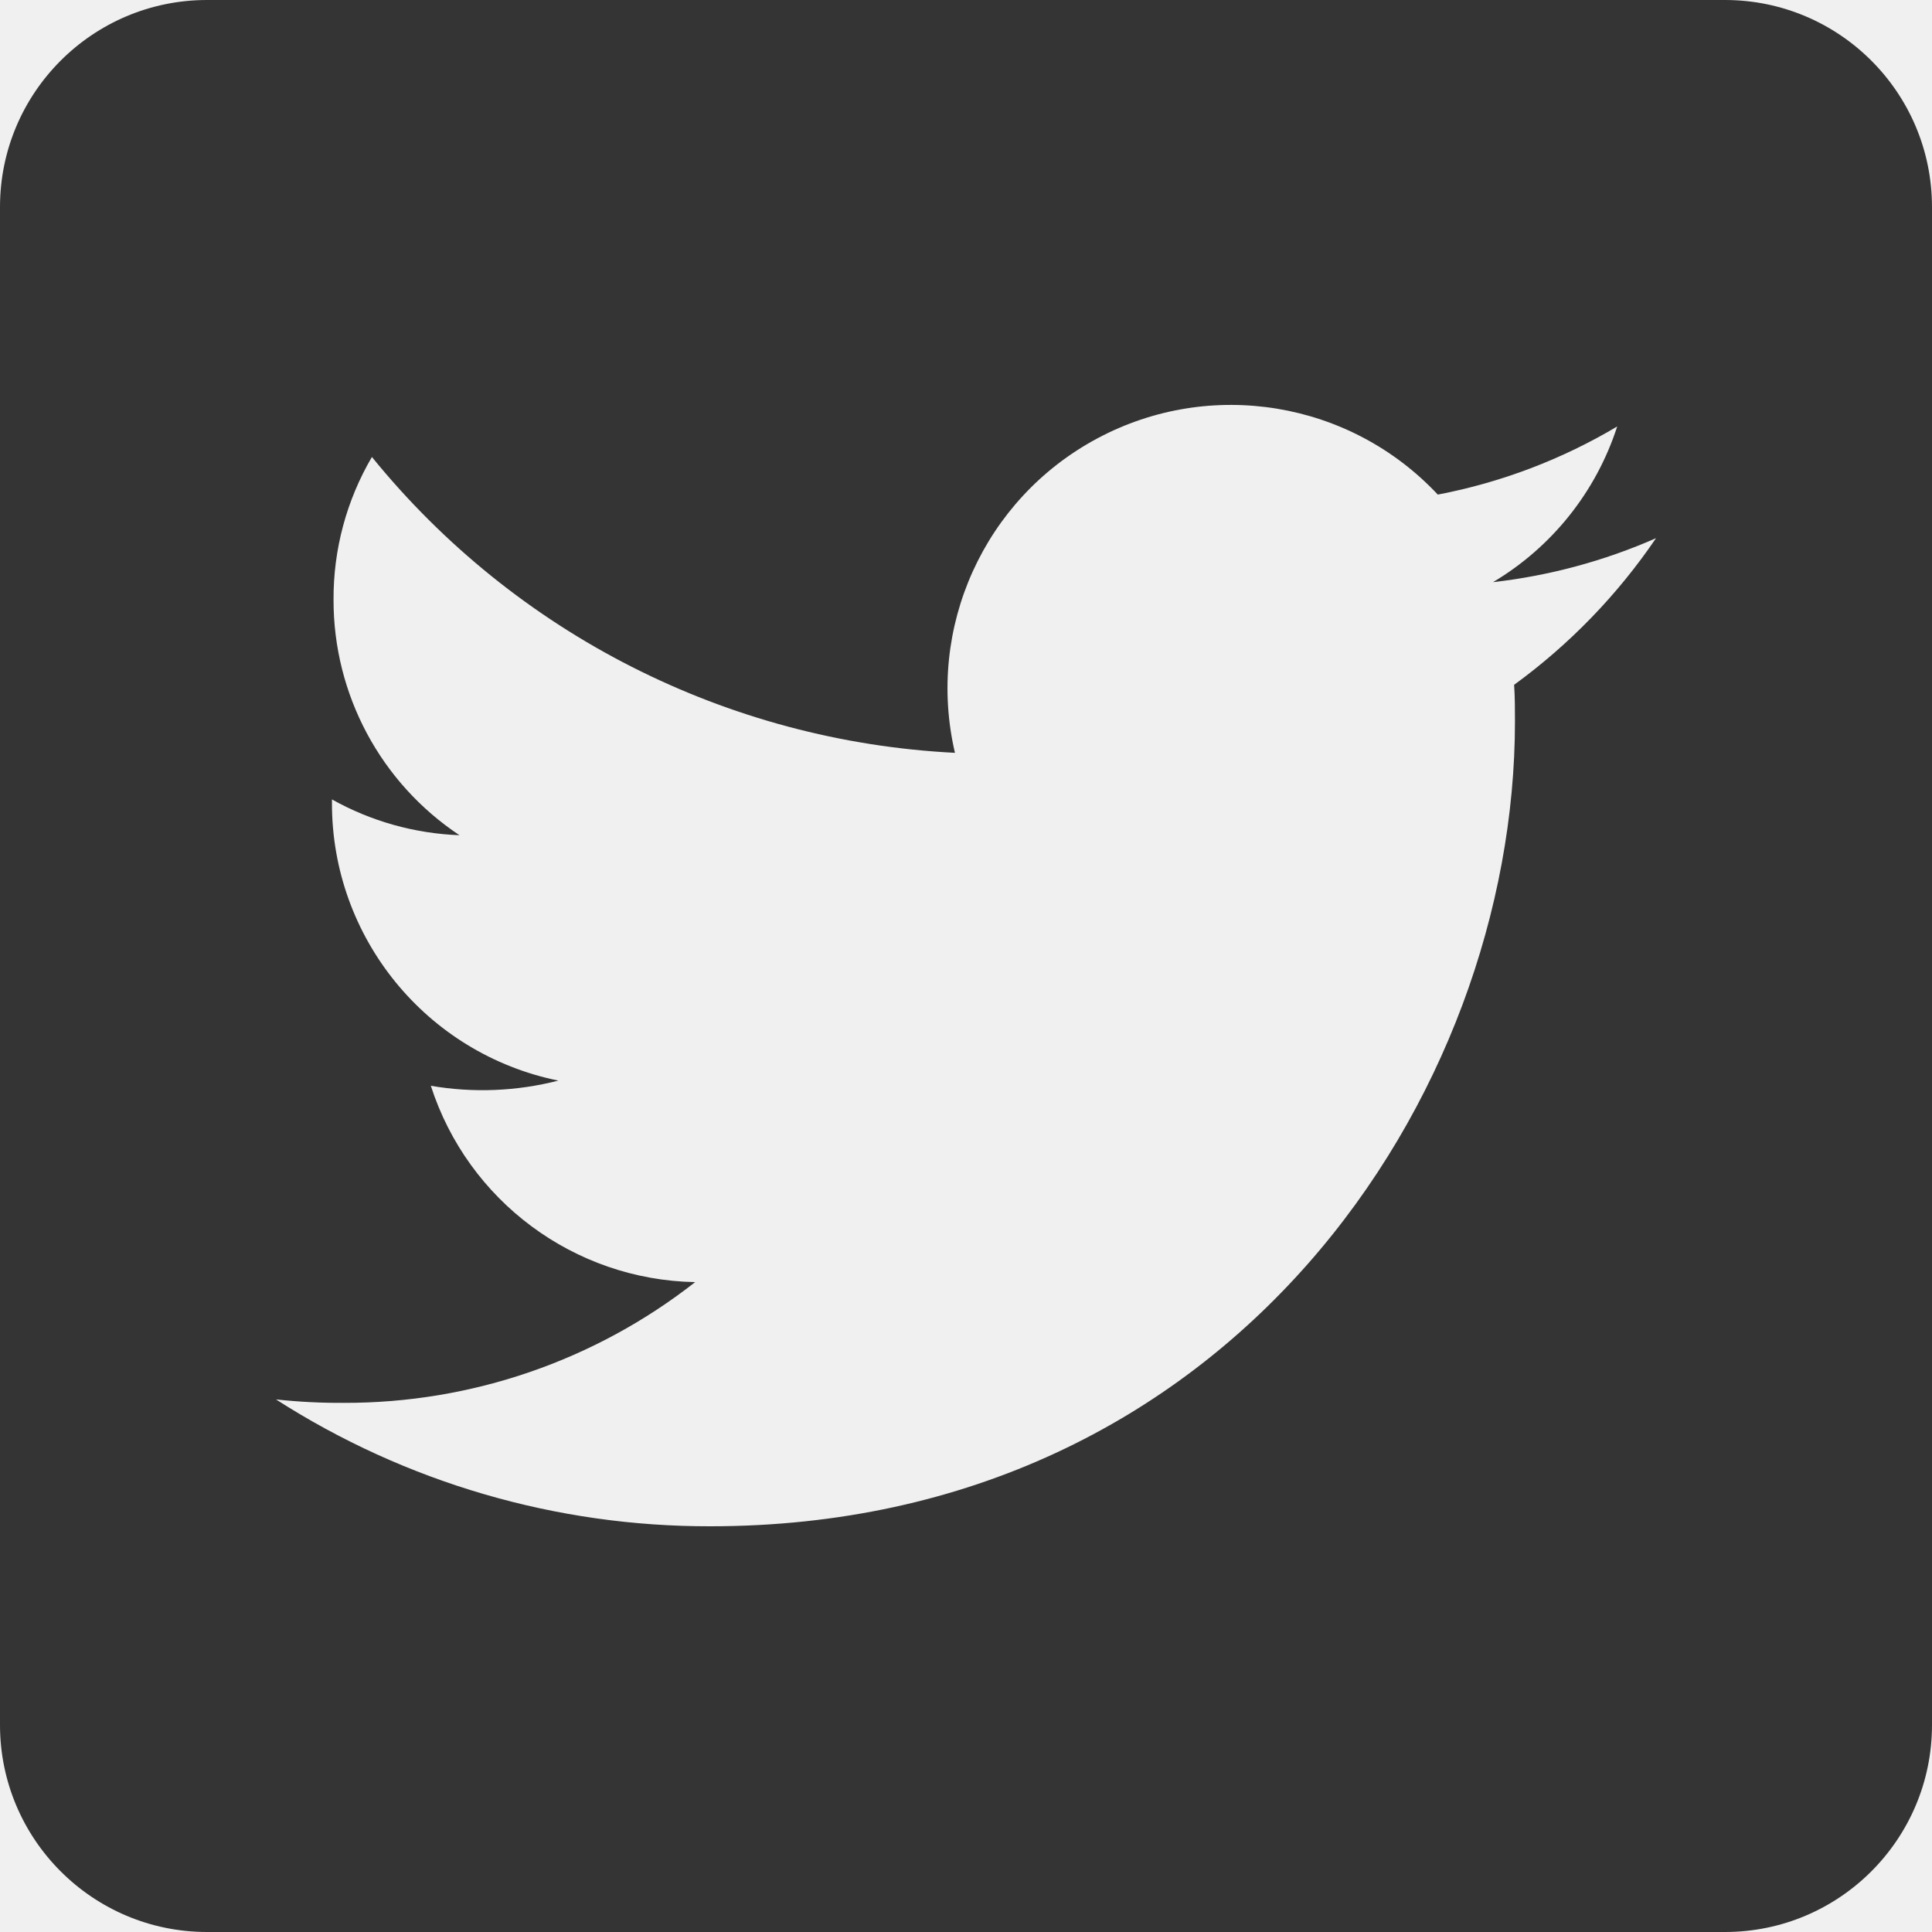
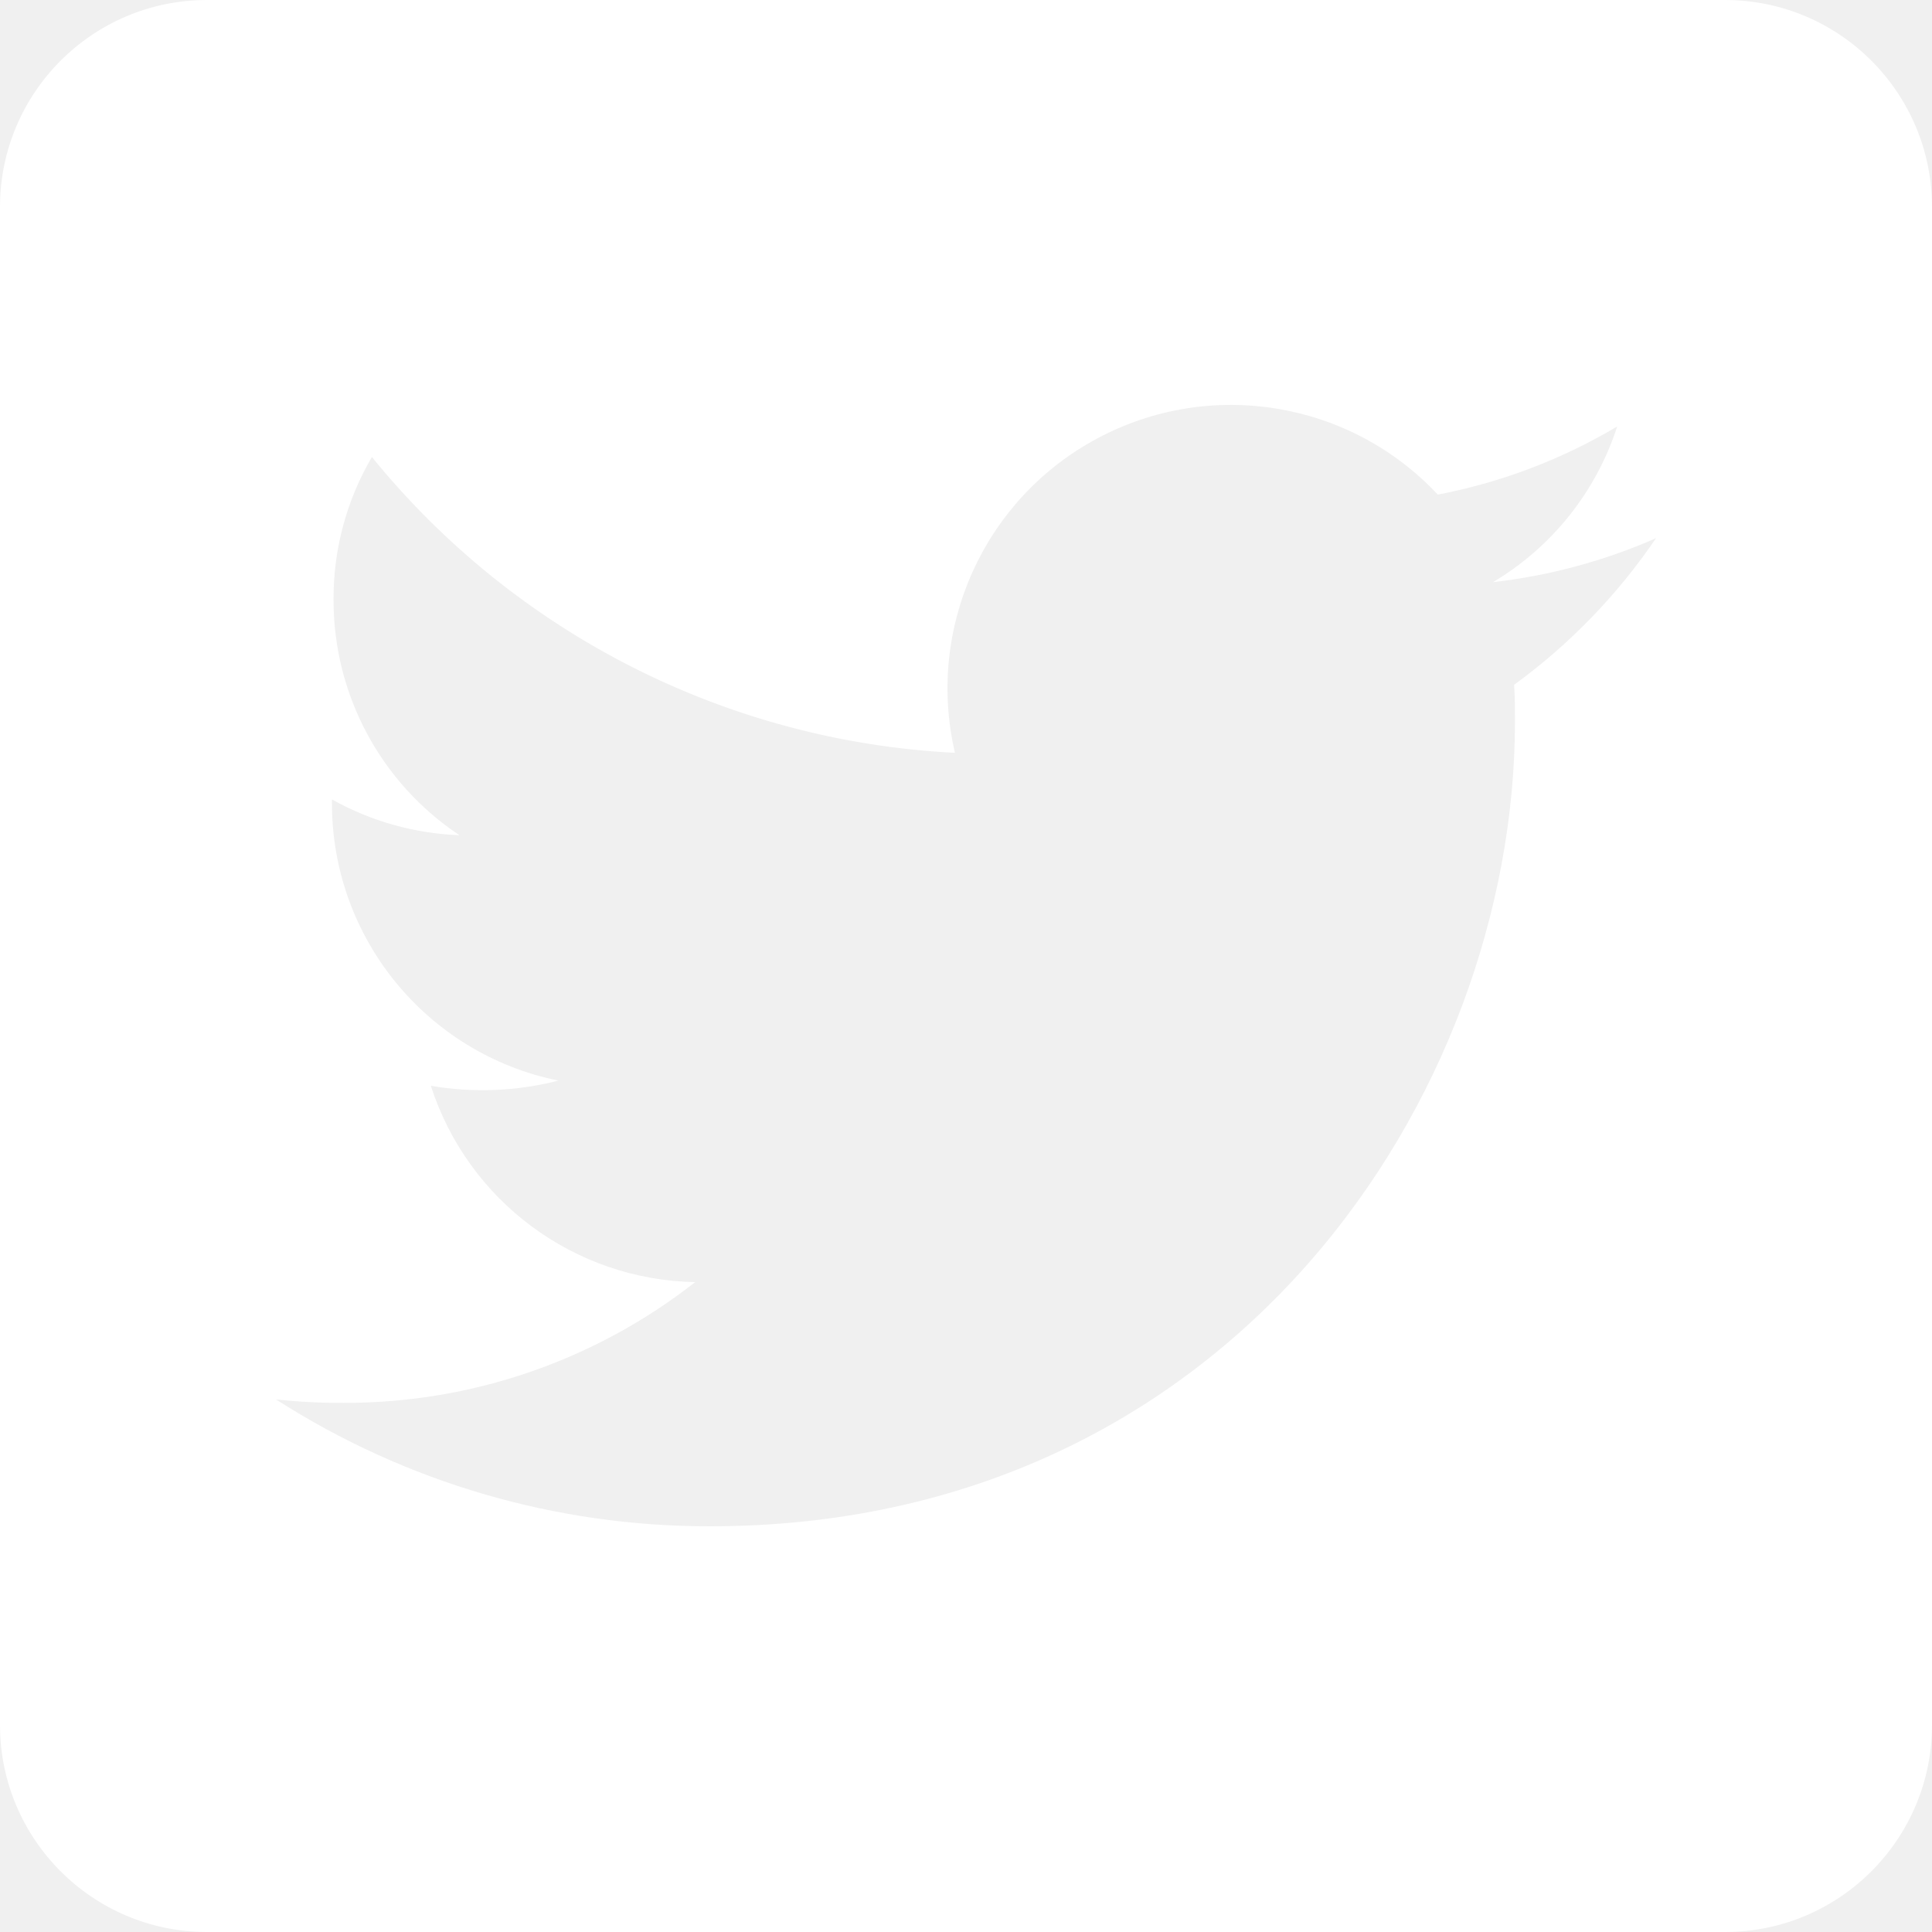
- <svg xmlns="http://www.w3.org/2000/svg" width="50" height="50" viewBox="0 0 50 50">
-   <path id="Icon_awesome-twitter-square" data-name="Icon awesome-twitter-square" d="M44.643,2.5H5.357A5.359,5.359,0,0,0,0,7.857V47.143A5.359,5.359,0,0,0,5.357,52.5H44.643A5.359,5.359,0,0,0,50,47.143V7.857A5.359,5.359,0,0,0,44.643,2.5ZM39.185,20.223c.022.313.022.636.022.949C39.208,30.848,31.842,42,18.382,42A20.73,20.73,0,0,1,7.143,38.717a15.421,15.421,0,0,0,1.763.089,14.676,14.676,0,0,0,9.085-3.125A7.329,7.329,0,0,1,11.15,30.6a7.889,7.889,0,0,0,3.3-.134,7.32,7.32,0,0,1-5.859-7.188v-.089a7.315,7.315,0,0,0,3.3.926,7.3,7.3,0,0,1-3.259-6.094,7.228,7.228,0,0,1,.993-3.694,20.784,20.784,0,0,0,15.089,7.656A7.335,7.335,0,0,1,37.21,15.3a14.343,14.343,0,0,0,4.643-1.763,7.3,7.3,0,0,1-3.214,4.029,14.567,14.567,0,0,0,4.219-1.138A15.407,15.407,0,0,1,39.185,20.223Z" transform="translate(0 -2.5)" fill="#343434" />
+ <svg xmlns="http://www.w3.org/2000/svg" width="50" height="50" viewBox="0 0 50 50" fill="#ffffff">
+   <path id="Icon_awesome-twitter-square" data-name="Icon awesome-twitter-square" d="M44.643,2.5H5.357A5.359,5.359,0,0,0,0,7.857V47.143A5.359,5.359,0,0,0,5.357,52.5H44.643A5.359,5.359,0,0,0,50,47.143V7.857A5.359,5.359,0,0,0,44.643,2.5ZM39.185,20.223c.022.313.022.636.022.949C39.208,30.848,31.842,42,18.382,42A20.73,20.73,0,0,1,7.143,38.717a15.421,15.421,0,0,0,1.763.089,14.676,14.676,0,0,0,9.085-3.125A7.329,7.329,0,0,1,11.15,30.6a7.889,7.889,0,0,0,3.3-.134,7.32,7.32,0,0,1-5.859-7.188v-.089a7.315,7.315,0,0,0,3.3.926,7.3,7.3,0,0,1-3.259-6.094,7.228,7.228,0,0,1,.993-3.694,20.784,20.784,0,0,0,15.089,7.656A7.335,7.335,0,0,1,37.21,15.3a14.343,14.343,0,0,0,4.643-1.763,7.3,7.3,0,0,1-3.214,4.029,14.567,14.567,0,0,0,4.219-1.138A15.407,15.407,0,0,1,39.185,20.223Z" transform="translate(0 -2.5)" fill="#ffffff" />
</svg>
